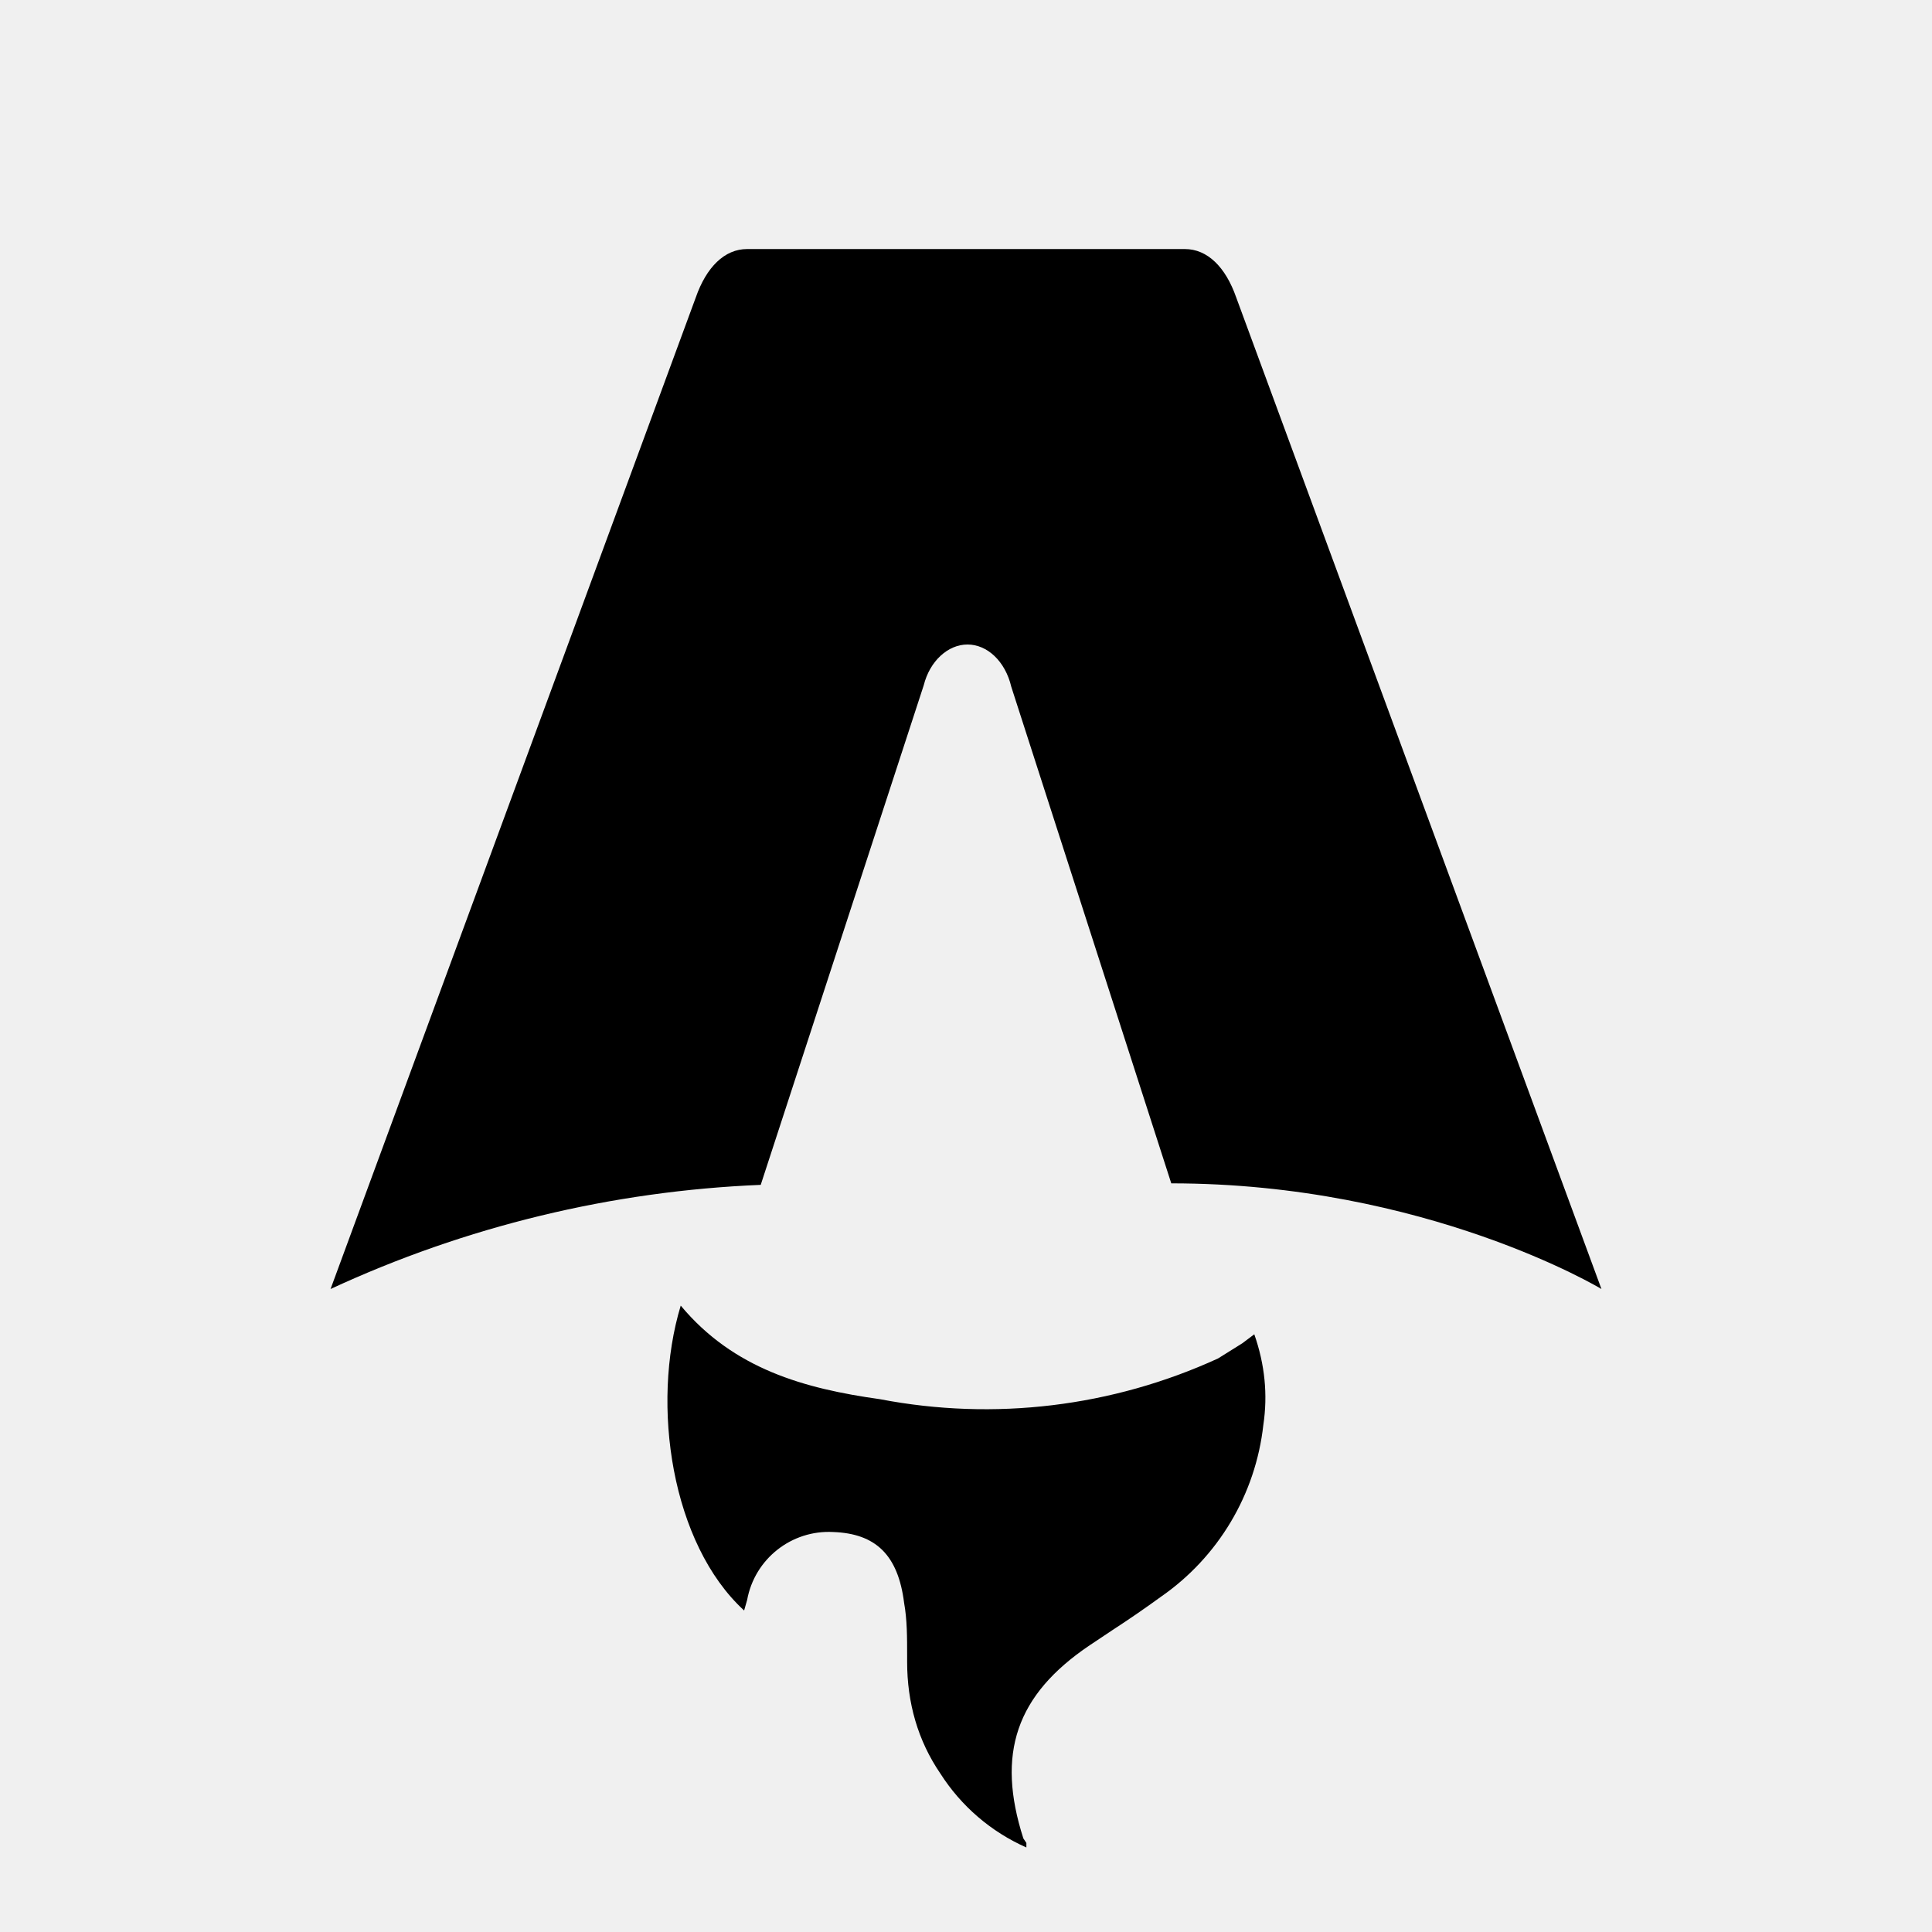
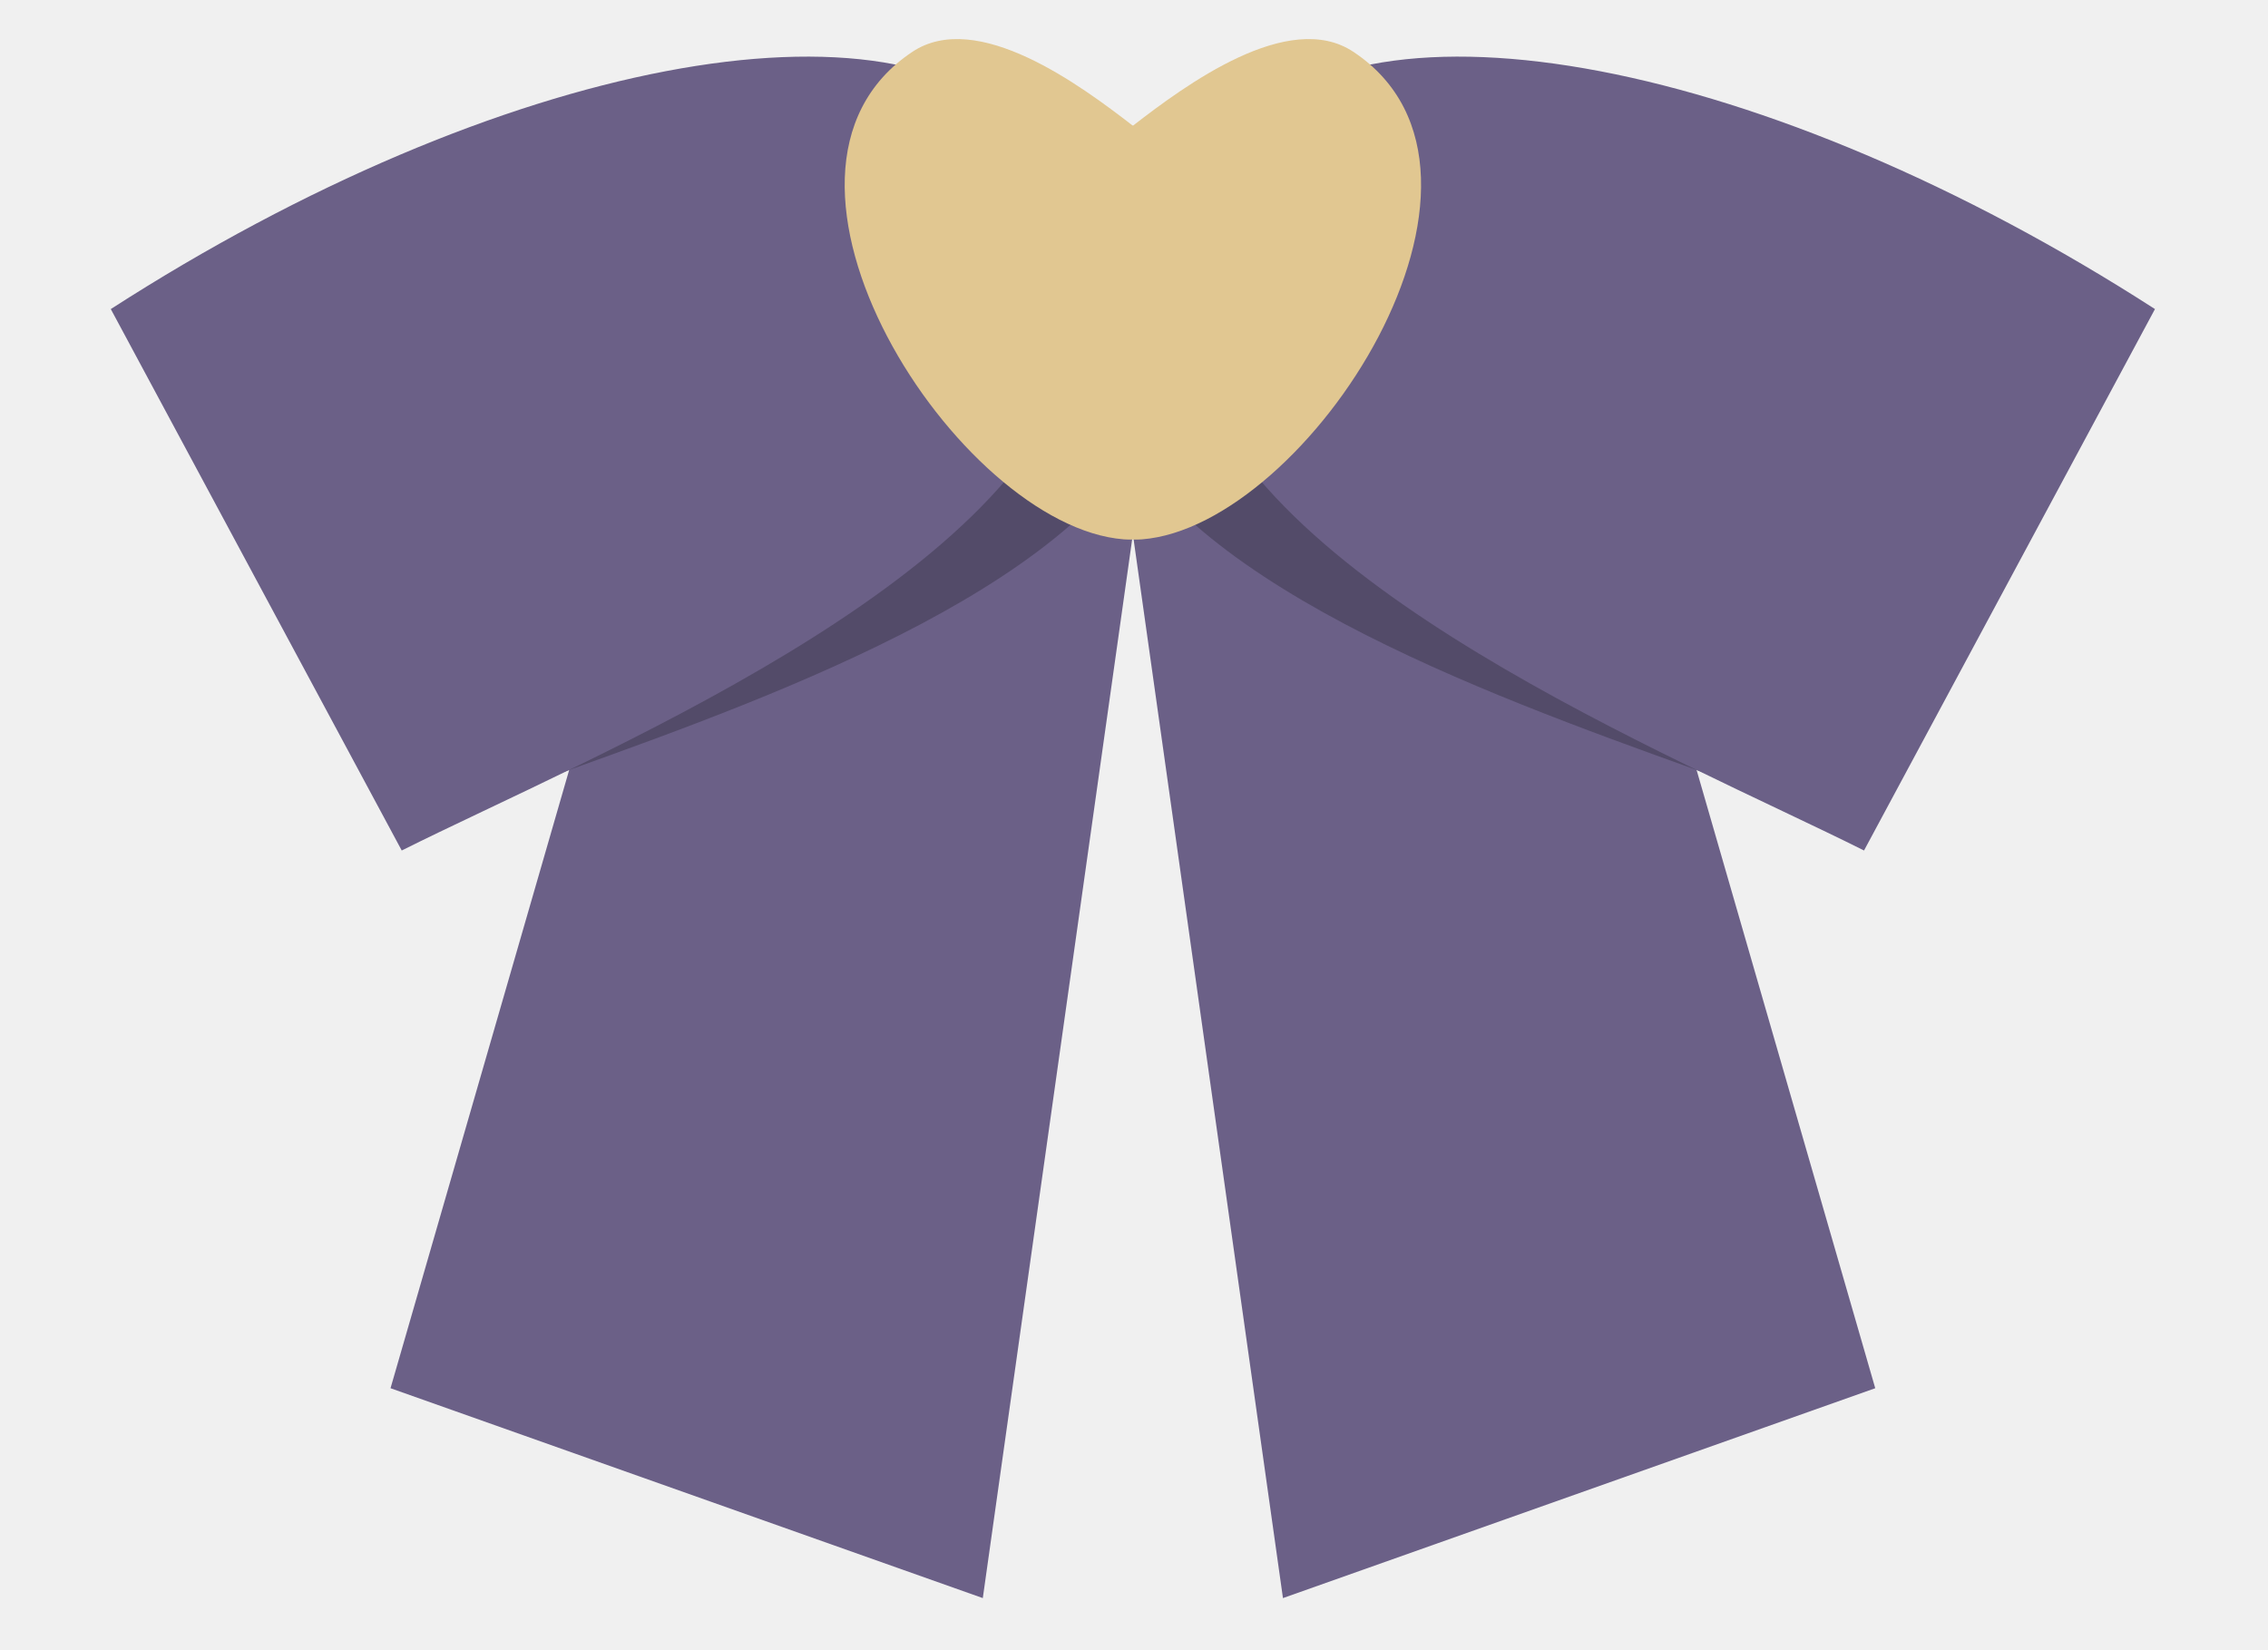
- <svg xmlns="http://www.w3.org/2000/svg" fill="none" viewBox="0 0 128 128">
-   <path d="M50.4 78.5a75.1 75.1 0 0 0-28.5 6.9l24.2-65.7c.7-2 1.9-3.2 3.4-3.2h29c1.5 0 2.7 1.2 3.4 3.2l24.2 65.7s-11.6-7-28.5-7L67 45.5c-.4-1.7-1.6-2.8-2.9-2.8-1.3 0-2.5 1.1-2.9 2.7L50.4 78.5Zm-1.1 28.2Zm-4.2-20.2c-2 6.6-.6 15.8 4.2 20.2a17.5 17.5 0 0 1 .2-.7 5.5 5.5 0 0 1 5.7-4.5c2.8.1 4.3 1.5 4.7 4.7.2 1.1.2 2.3.2 3.5v.4c0 2.7.7 5.2 2.2 7.4a13 13 0 0 0 5.7 4.9v-.3l-.2-.3c-1.8-5.6-.5-9.5 4.4-12.8l1.5-1a73 73 0 0 0 3.2-2.2 16 16 0 0 0 6.8-11.4c.3-2 .1-4-.6-6l-.8.6-1.6 1a37 37 0 0 1-22.4 2.7c-5-.7-9.7-2-13.2-6.2Z" />
+ <svg xmlns="http://www.w3.org/2000/svg" width="352" height="256" version="1.1" viewBox="-365 -80 730 1050">
  <style>
-         path { fill: #000; }
-         @media (prefers-color-scheme: dark) {
-             path { fill: #FFF; }
+         .fil1 {
+             fill: #534b69;
+         }
+ 
+         .fil0 {
+             fill: #6b6087;
+         }
+ 
+         .fil2 {
+             fill: #e1c791;
        }
    </style>
+   <polygon class="fil0" points="-0.713,0.053 -359.551,410.194 -473.28,803.81 -96.25,937.425 1.907,241.567 ">
+     </polygon>
+   <path class="fil1" d="M-359.551 410.194c138.187,-49.592 334.485,-121.135 376.364,-232.479 4.789,-12.73 -4.678,-132.259 -13.069,-144.449 -187.718,-272.712 -751.738,516.332 -363.295,376.928z">
+     </path>
+   <path class="fil0" d="M-651.345 116.767l185.203 344.701c119.929,-59.99 392.095,-169.923 428.03,-314.599 3.279,-13.201 -19.91,-130.834 -29.653,-141.976 -83.419,-95.393 -336.392,-47.368 -583.58,111.874z">
+     </path>
+   <polygon class="fil0" points="-0.713,0.053 358.126,410.194 471.855,803.81 94.824,937.425 -3.333,241.567 ">
+     </polygon>
+   <path class="fil1" d="M358.126 410.194c-138.187,-49.592 -334.486,-121.135 -376.365,-232.479 -4.789,-12.73 4.678,-132.259 13.069,-144.449 187.719,-272.712 751.739,516.332 363.296,376.928z">
+     </path>
+   <path class="fil0" d="M649.92 116.767l-185.203 344.701c-119.929,-59.99 -392.096,-169.923 -428.031,-314.599 -3.279,-13.201 19.91,-130.834 29.653,-141.976 83.419,-95.393 336.393,-47.368 583.581,111.874z">
+     </path>
+   <path id="heart" class="fil2" d="M-0.713 0.053c-33.229,-25.706 -99.166,-74.578 -140.473,-46.989 -116.438,77.769 29.217,302.139 134.702,310.309 1.631,0.195 10.368,0.185 11.542,0 105.485,-8.171 251.142,-232.541 134.702,-310.309 -41.307,-27.589 -107.244,21.283 -140.473,46.989z">
+     </path>
</svg>
